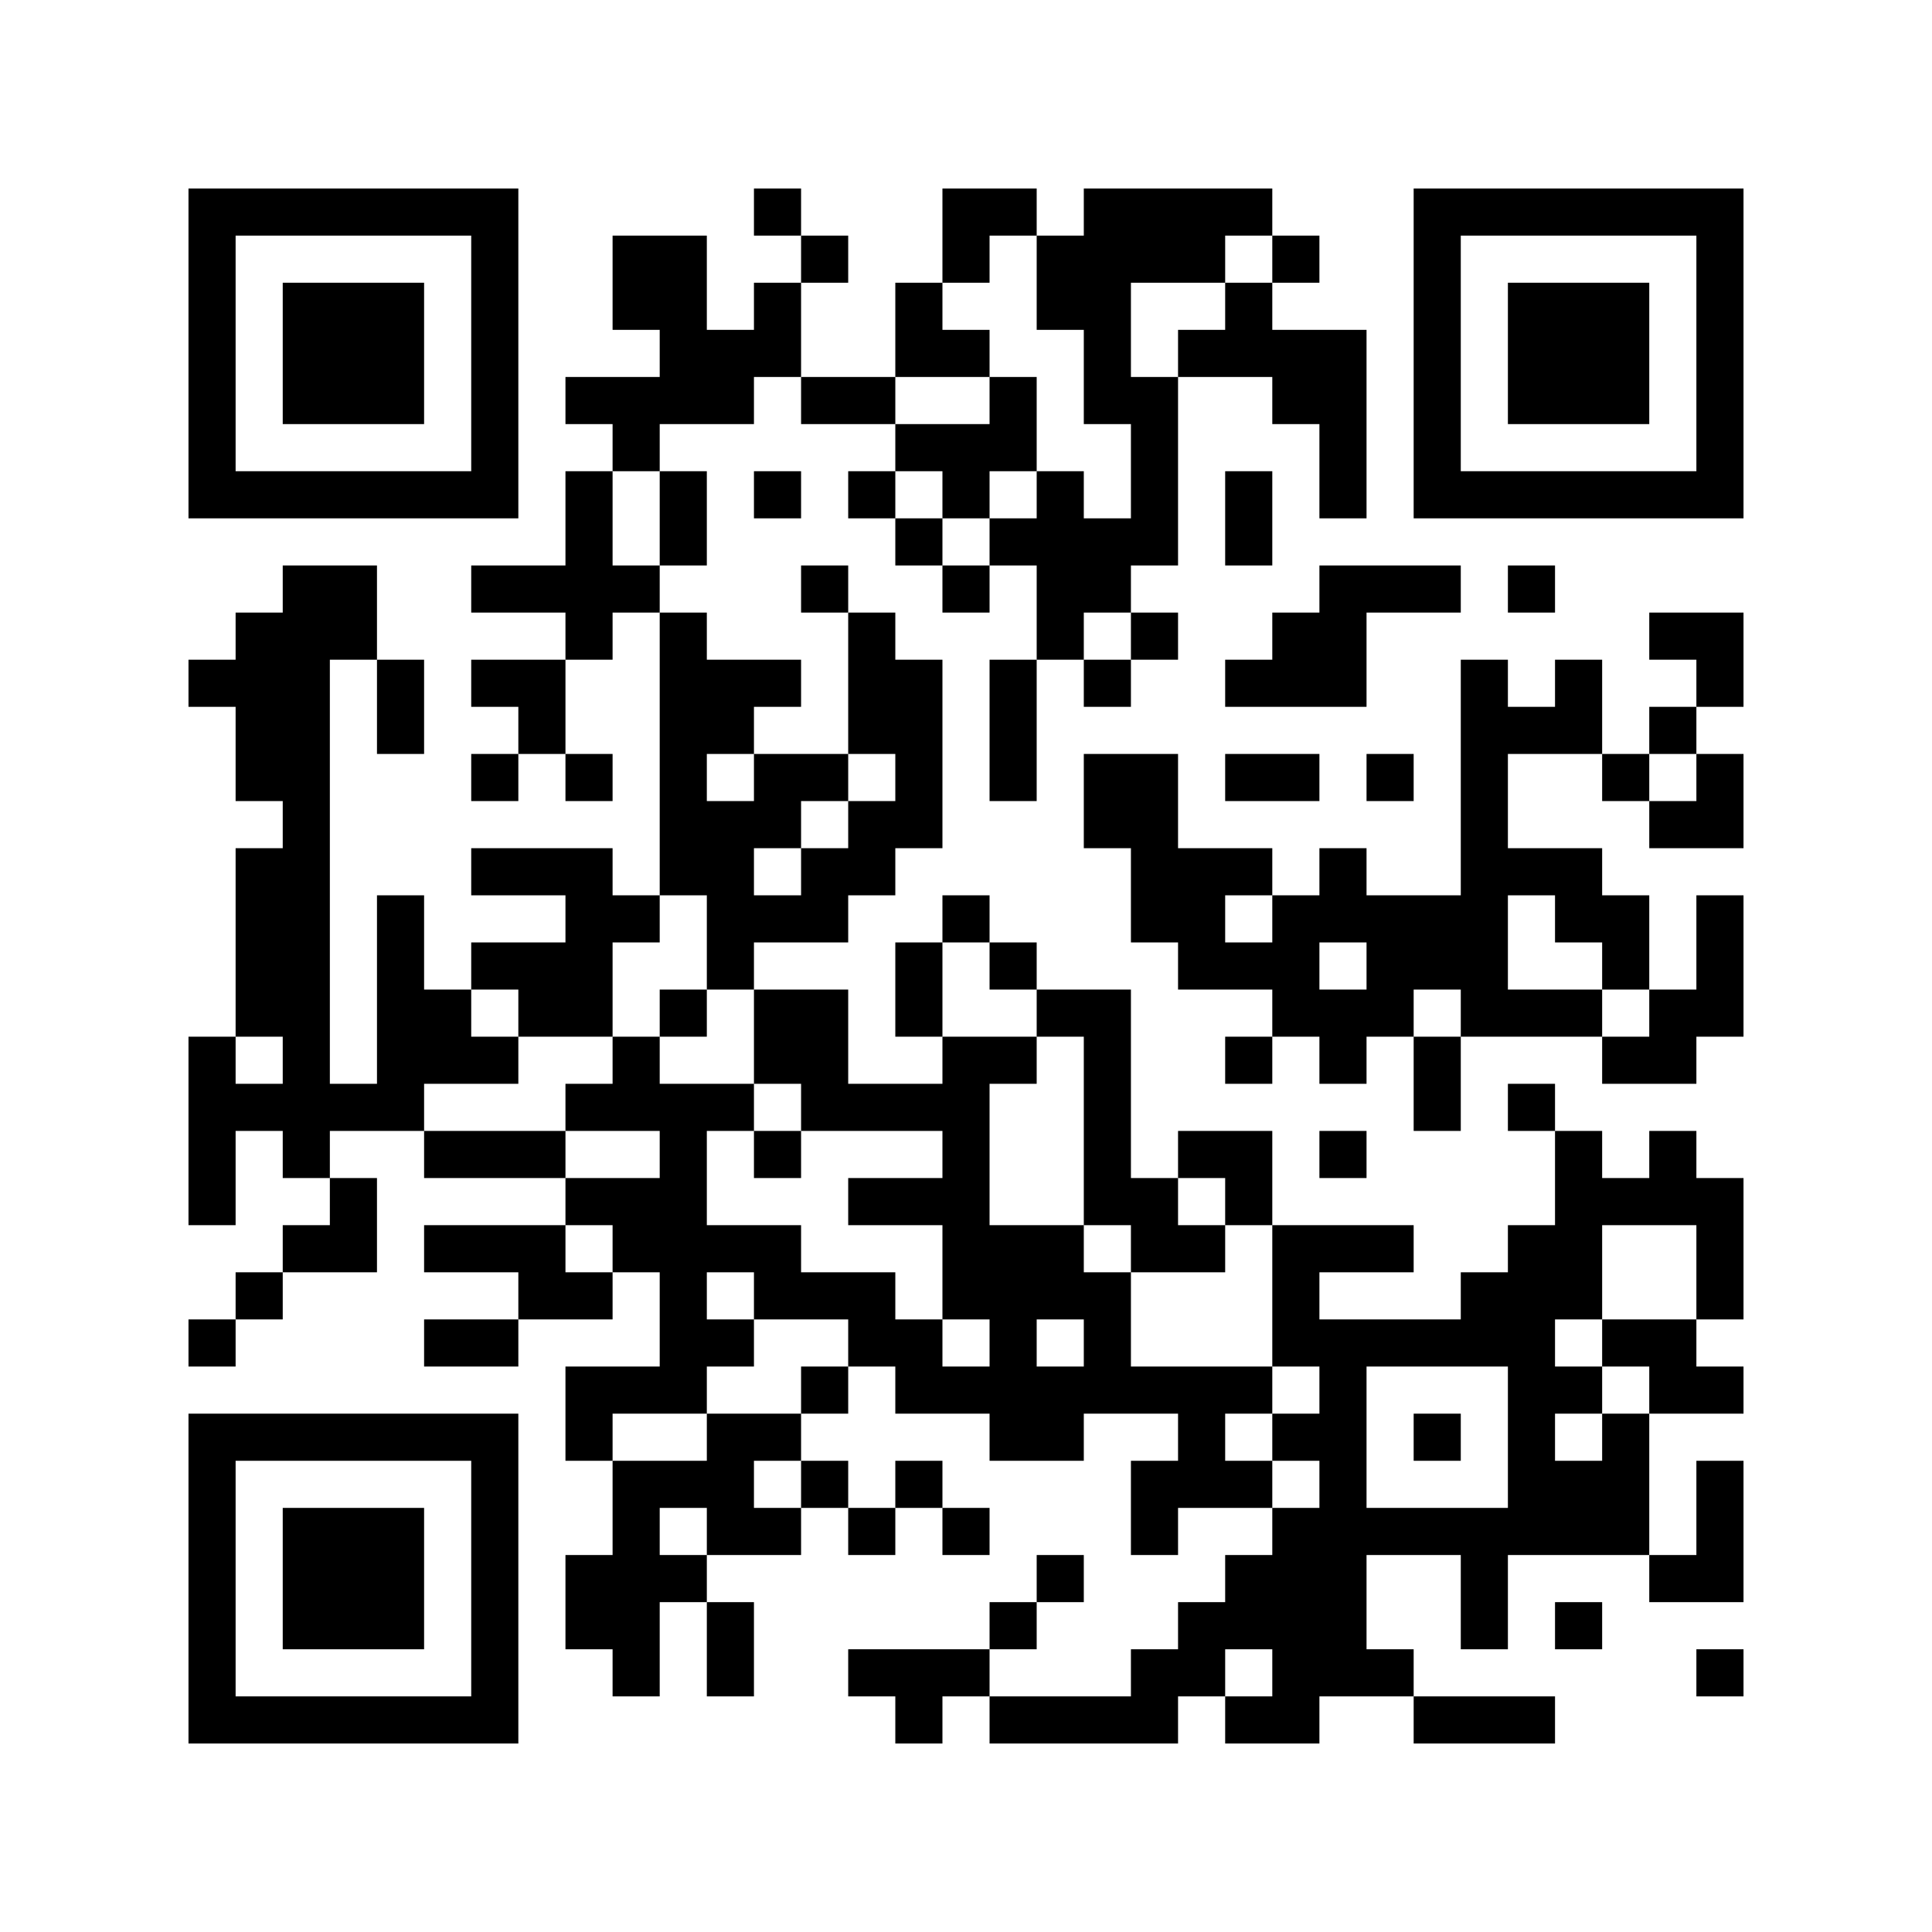
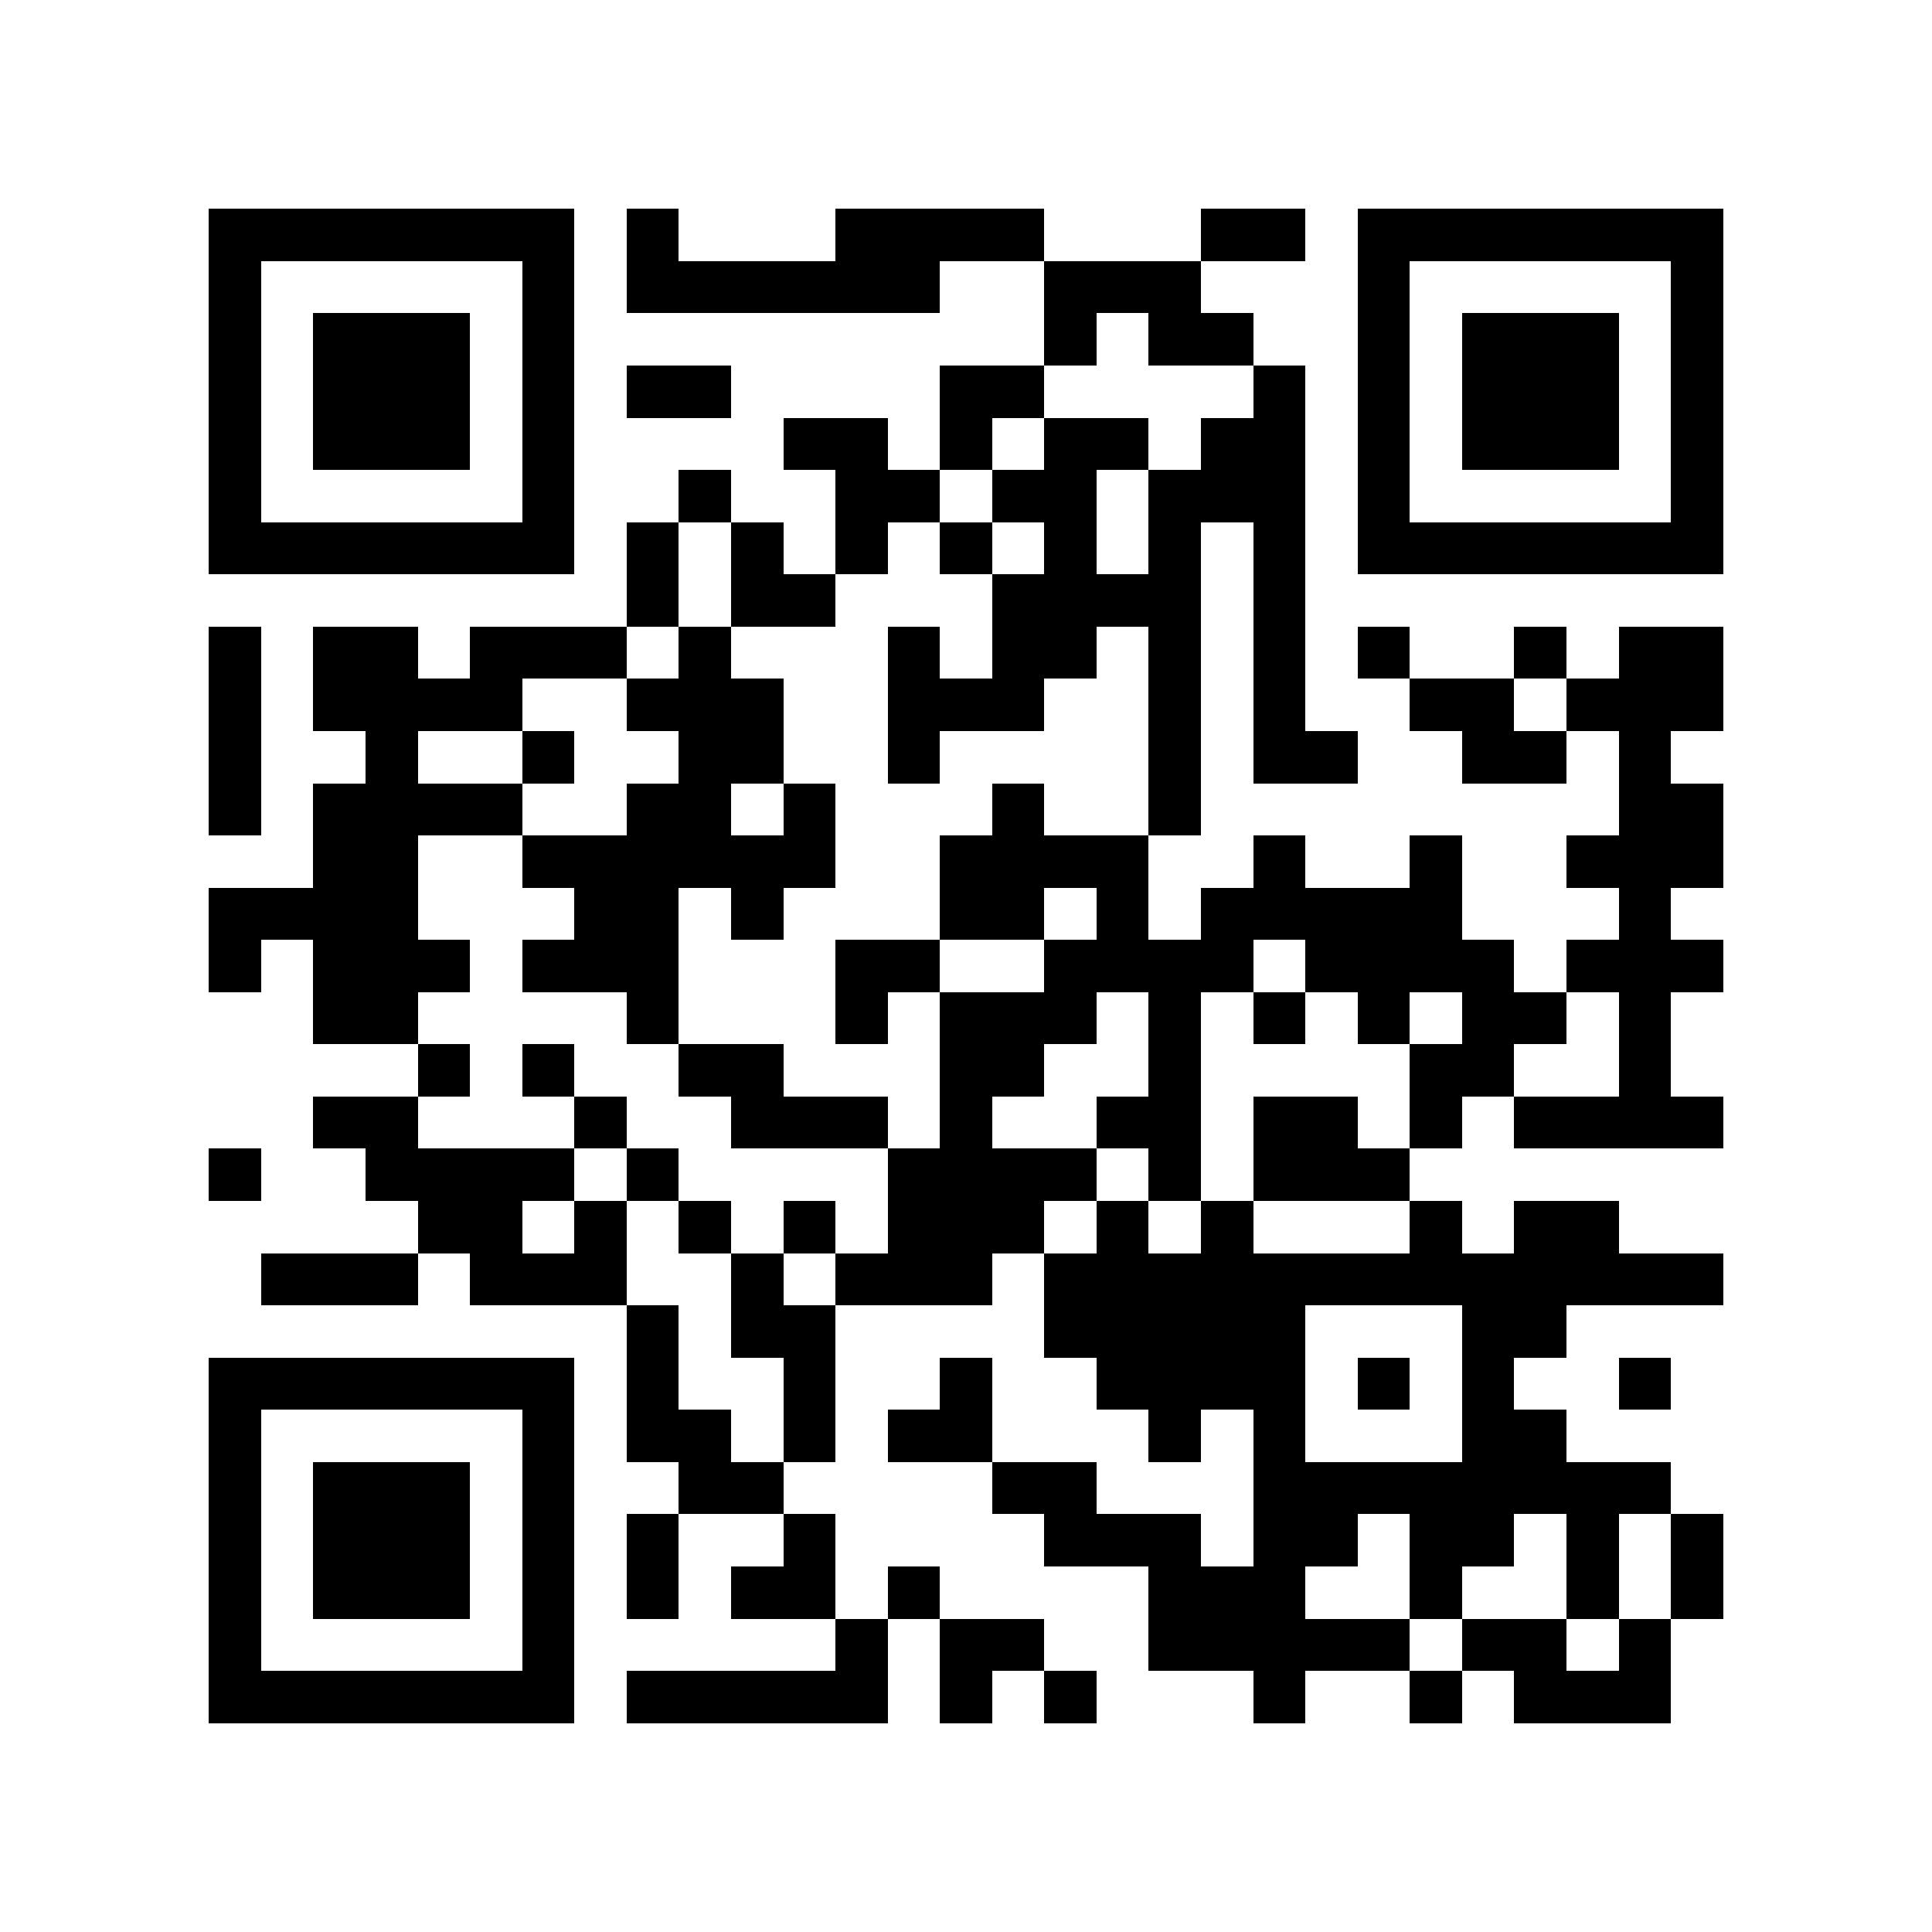
- <svg xmlns="http://www.w3.org/2000/svg" width="41" height="41" class="segno">
-   <path fill="#fff" d="M0 0h41v41h-41z" />
-   <path class="qrline" stroke="#000" d="M4 4.5h7m5 0h1m3 0h2m1 0h4m3 0h7m-33 1h1m5 0h1m2 0h2m2 0h1m2 0h1m1 0h4m1 0h1m2 0h1m5 0h1m-33 1h1m1 0h3m1 0h1m2 0h2m1 0h1m2 0h1m2 0h2m2 0h1m3 0h1m1 0h3m1 0h1m-33 1h1m1 0h3m1 0h1m3 0h3m2 0h2m2 0h1m1 0h4m1 0h1m1 0h3m1 0h1m-33 1h1m1 0h3m1 0h1m1 0h4m1 0h2m2 0h1m1 0h2m2 0h2m1 0h1m1 0h3m1 0h1m-33 1h1m5 0h1m2 0h1m5 0h3m2 0h1m3 0h1m1 0h1m5 0h1m-33 1h7m1 0h1m1 0h1m1 0h1m1 0h1m1 0h1m1 0h1m1 0h1m1 0h1m1 0h1m1 0h7m-25 1h1m1 0h1m4 0h1m1 0h4m1 0h1m-21 1h2m2 0h4m3 0h1m2 0h1m1 0h2m4 0h3m1 0h1m-28 1h3m4 0h1m1 0h1m3 0h1m3 0h1m1 0h1m2 0h2m6 0h2m-33 1h3m1 0h1m1 0h2m2 0h3m1 0h2m1 0h1m1 0h1m2 0h3m2 0h1m1 0h1m2 0h1m-32 1h2m1 0h1m2 0h1m2 0h2m2 0h2m1 0h1m9 0h3m1 0h1m-31 1h2m3 0h1m1 0h1m1 0h1m1 0h2m1 0h1m1 0h1m1 0h2m1 0h2m1 0h1m1 0h1m2 0h1m1 0h1m-31 1h1m7 0h3m1 0h2m3 0h2m6 0h1m3 0h2m-32 1h2m3 0h3m1 0h2m1 0h2m5 0h3m1 0h1m2 0h3m-29 1h2m1 0h1m3 0h2m1 0h3m2 0h1m3 0h2m1 0h5m1 0h2m1 0h1m-32 1h2m1 0h1m1 0h3m2 0h1m3 0h1m1 0h1m3 0h3m1 0h3m2 0h1m1 0h1m-32 1h2m1 0h2m1 0h2m1 0h1m1 0h2m1 0h1m2 0h2m3 0h3m1 0h3m1 0h2m-33 1h1m1 0h1m1 0h3m2 0h1m2 0h2m2 0h2m1 0h1m2 0h1m1 0h1m1 0h1m3 0h2m-32 1h5m3 0h4m1 0h4m2 0h1m6 0h1m1 0h1m-29 1h1m1 0h1m2 0h3m2 0h1m1 0h1m3 0h1m2 0h1m1 0h2m1 0h1m4 0h1m1 0h1m-32 1h1m2 0h1m4 0h3m3 0h3m2 0h2m1 0h1m6 0h4m-31 1h2m1 0h3m1 0h4m3 0h3m1 0h2m1 0h3m2 0h2m2 0h1m-32 1h1m5 0h2m1 0h1m1 0h3m1 0h4m3 0h1m3 0h3m2 0h1m-33 1h1m4 0h2m3 0h2m2 0h2m1 0h1m1 0h1m3 0h6m1 0h2m-24 1h3m2 0h1m1 0h8m1 0h1m3 0h2m1 0h2m-33 1h7m1 0h1m2 0h2m4 0h2m2 0h1m1 0h2m1 0h1m1 0h1m1 0h1m-31 1h1m5 0h1m2 0h3m1 0h1m1 0h1m4 0h3m1 0h1m3 0h3m1 0h1m-33 1h1m1 0h3m1 0h1m2 0h1m1 0h2m1 0h1m1 0h1m3 0h1m2 0h8m1 0h1m-33 1h1m1 0h3m1 0h1m1 0h3m7 0h1m3 0h3m2 0h1m3 0h2m-33 1h1m1 0h3m1 0h1m1 0h2m1 0h1m5 0h1m3 0h4m2 0h1m1 0h1m-30 1h1m5 0h1m2 0h1m1 0h1m2 0h3m3 0h2m1 0h3m6 0h1m-33 1h7m8 0h1m1 0h4m1 0h2m2 0h3" />
+ <svg xmlns="http://www.w3.org/2000/svg" viewBox="0 0 37 37" shape-rendering="crispEdges">
+   <path fill="#ffffff" d="M0 0h37v37H0z" />
+   <path stroke="#000000" d="M4 4.5h7m1 0h1m3 0h4m3 0h2m1 0h7M4 5.5h1m5 0h1m1 0h6m2 0h3m3 0h1m5 0h1M4 6.5h1m1 0h3m1 0h1m9 0h1m1 0h2m2 0h1m1 0h3m1 0h1M4 7.5h1m1 0h3m1 0h1m1 0h2m4 0h2m4 0h1m1 0h1m1 0h3m1 0h1M4 8.5h1m1 0h3m1 0h1m4 0h2m1 0h1m1 0h2m1 0h2m1 0h1m1 0h3m1 0h1M4 9.5h1m5 0h1m2 0h1m2 0h2m1 0h2m1 0h3m1 0h1m5 0h1M4 10.5h7m1 0h1m1 0h1m1 0h1m1 0h1m1 0h1m1 0h1m1 0h1m1 0h7M12 11.5h1m1 0h2m3 0h4m1 0h1M4 12.5h1m1 0h2m1 0h3m1 0h1m3 0h1m1 0h2m1 0h1m1 0h1m1 0h1m2 0h1m1 0h2M4 13.5h1m1 0h4m2 0h3m2 0h3m2 0h1m1 0h1m2 0h2m1 0h3M4 14.5h1m2 0h1m2 0h1m2 0h2m2 0h1m4 0h1m1 0h2m2 0h2m1 0h1M4 15.5h1m1 0h4m2 0h2m1 0h1m3 0h1m2 0h1m8 0h2M6 16.5h2m2 0h6m2 0h4m2 0h1m2 0h1m2 0h3M4 17.5h4m3 0h2m1 0h1m3 0h2m1 0h1m1 0h5m3 0h1M4 18.5h1m1 0h3m1 0h3m3 0h2m2 0h4m1 0h4m1 0h3M6 19.5h2m4 0h1m3 0h1m1 0h3m1 0h1m1 0h1m1 0h1m1 0h2m1 0h1M8 20.5h1m1 0h1m2 0h2m3 0h2m2 0h1m4 0h2m2 0h1M6 21.5h2m3 0h1m2 0h3m1 0h1m2 0h2m1 0h2m1 0h1m1 0h4M4 22.5h1m2 0h4m1 0h1m4 0h4m1 0h1m1 0h3M8 23.5h2m1 0h1m1 0h1m1 0h1m1 0h3m1 0h1m1 0h1m3 0h1m1 0h2M5 24.5h3m1 0h3m2 0h1m1 0h3m1 0h13M12 25.5h1m1 0h2m4 0h5m3 0h2M4 26.5h7m1 0h1m2 0h1m2 0h1m2 0h4m1 0h1m1 0h1m2 0h1M4 27.5h1m5 0h1m1 0h2m1 0h1m1 0h2m3 0h1m1 0h1m3 0h2M4 28.5h1m1 0h3m1 0h1m2 0h2m4 0h2m3 0h8M4 29.5h1m1 0h3m1 0h1m1 0h1m2 0h1m4 0h3m1 0h2m1 0h2m1 0h1m1 0h1M4 30.5h1m1 0h3m1 0h1m1 0h1m1 0h2m1 0h1m4 0h3m2 0h1m2 0h1m1 0h1M4 31.5h1m5 0h1m5 0h1m1 0h2m2 0h5m1 0h2m1 0h1M4 32.5h7m1 0h5m1 0h1m1 0h1m3 0h1m2 0h1m1 0h3" />
</svg>
